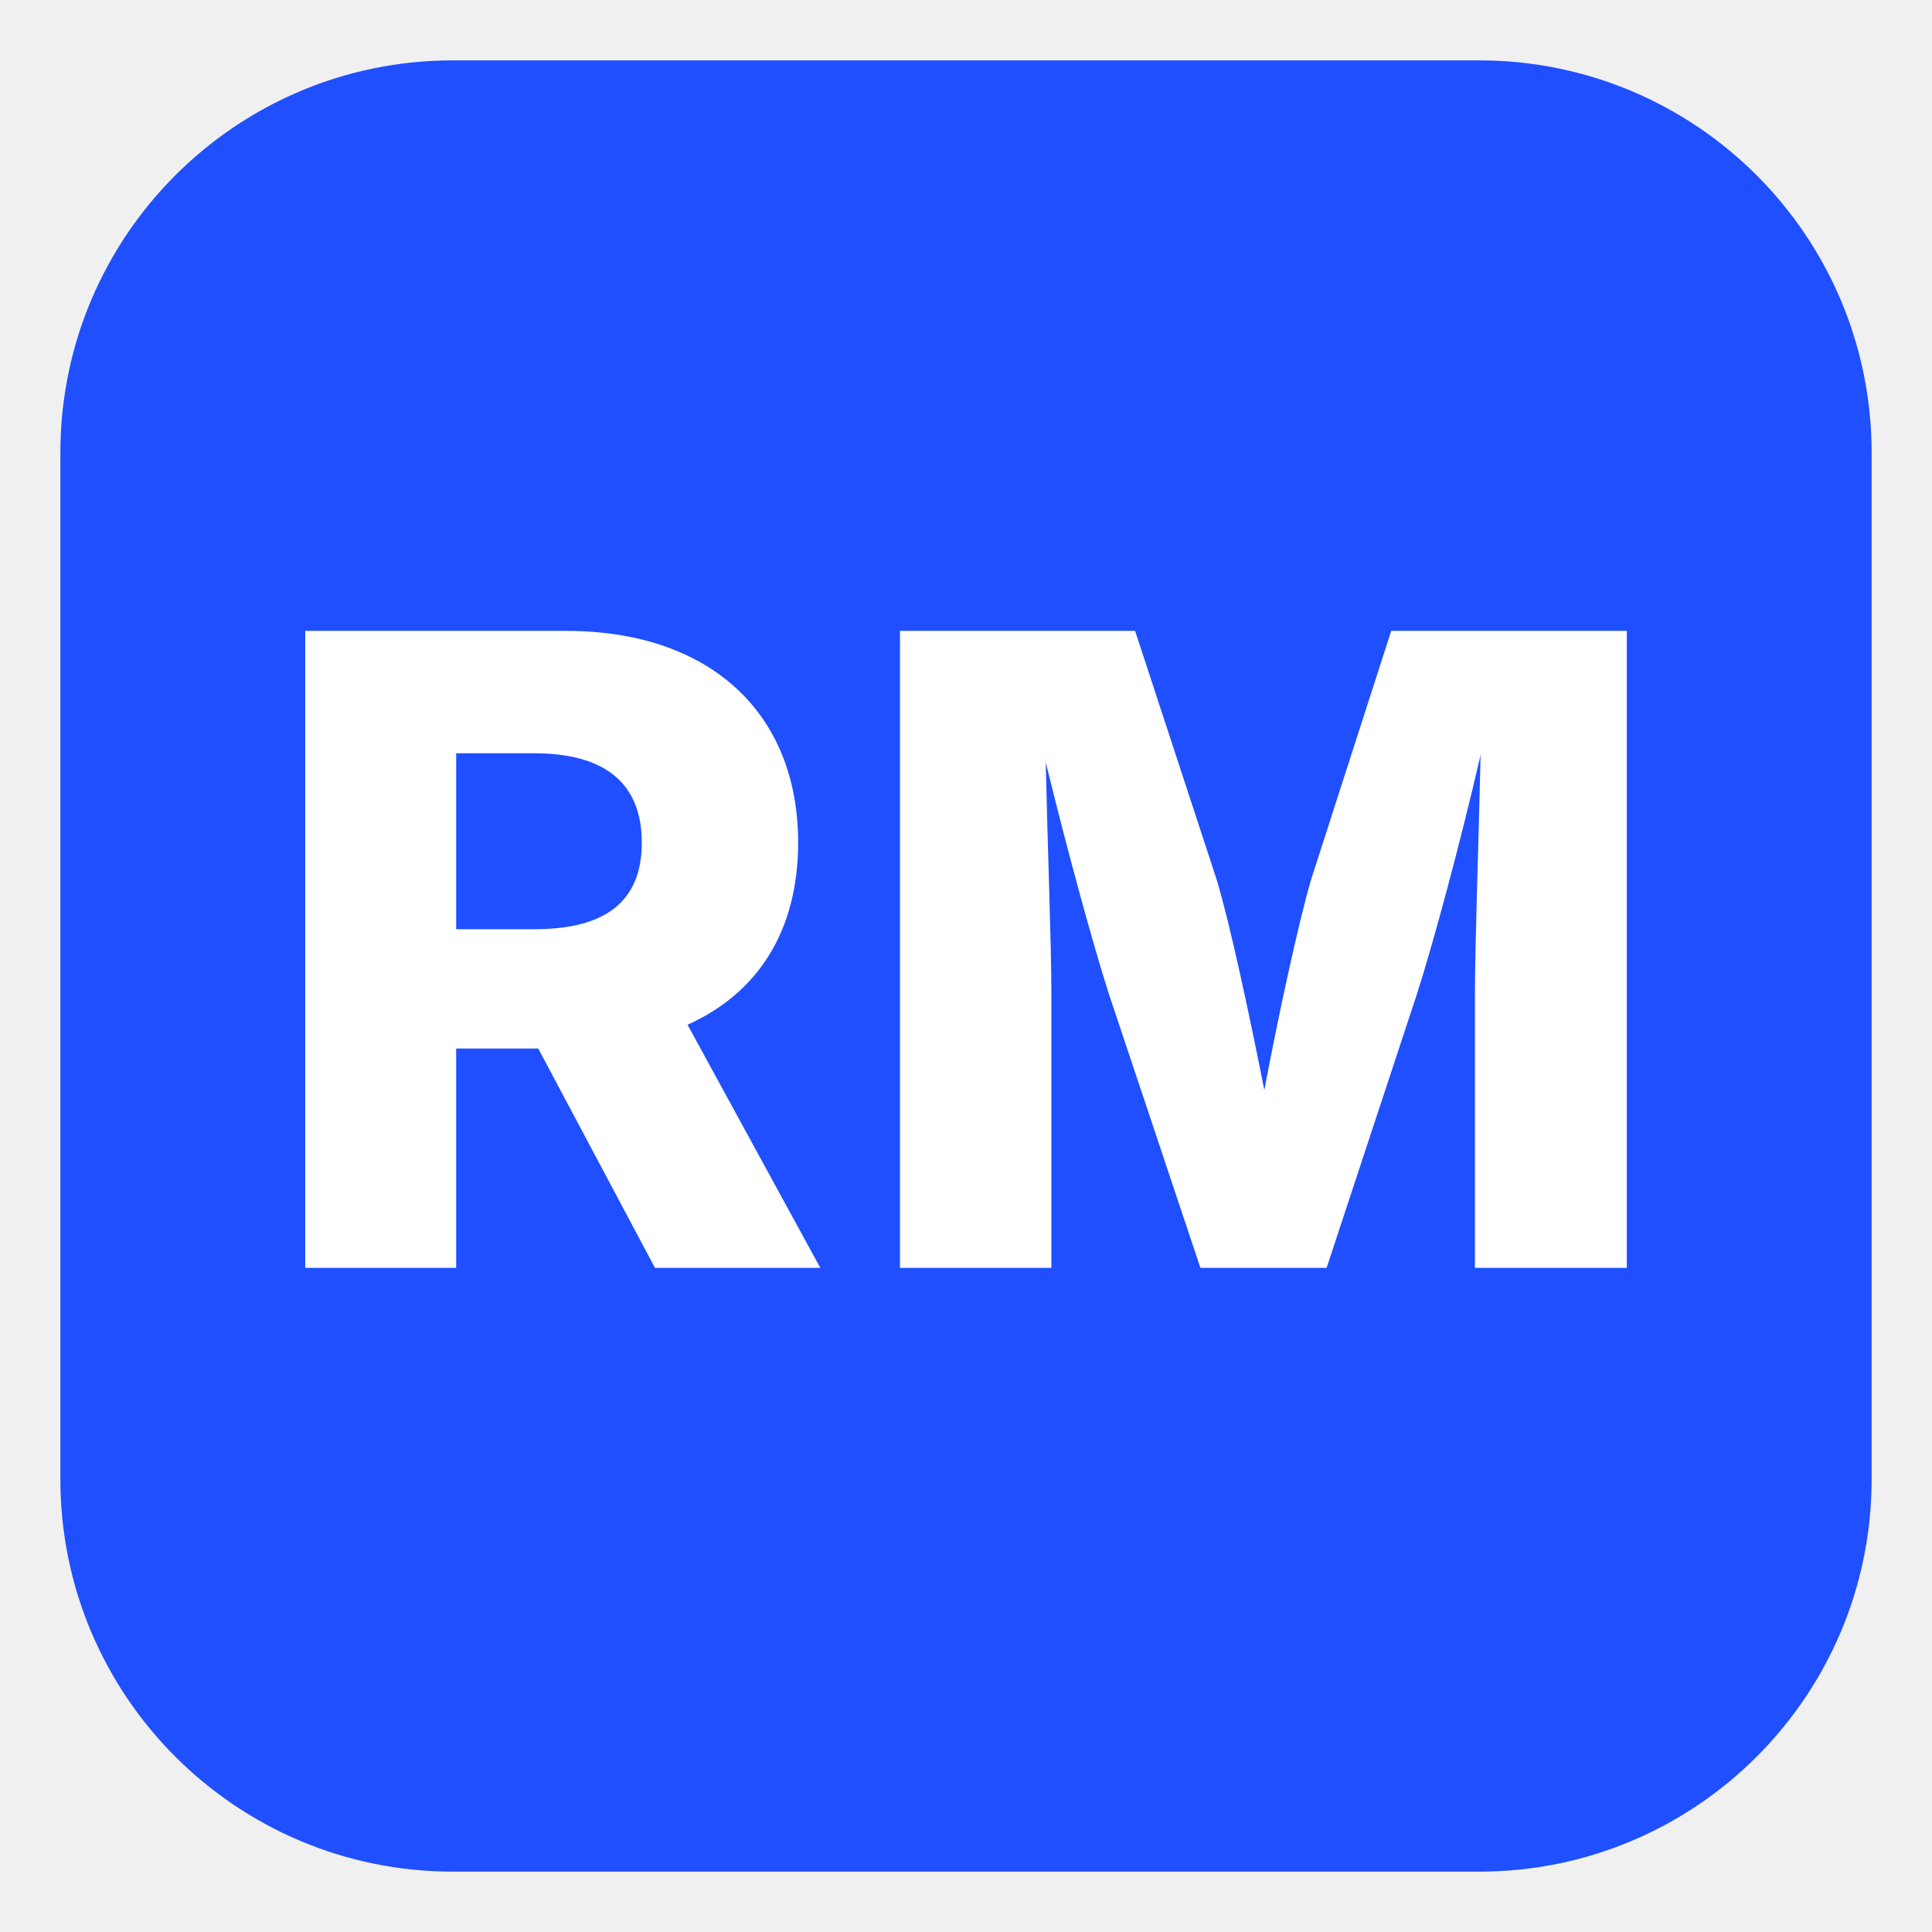
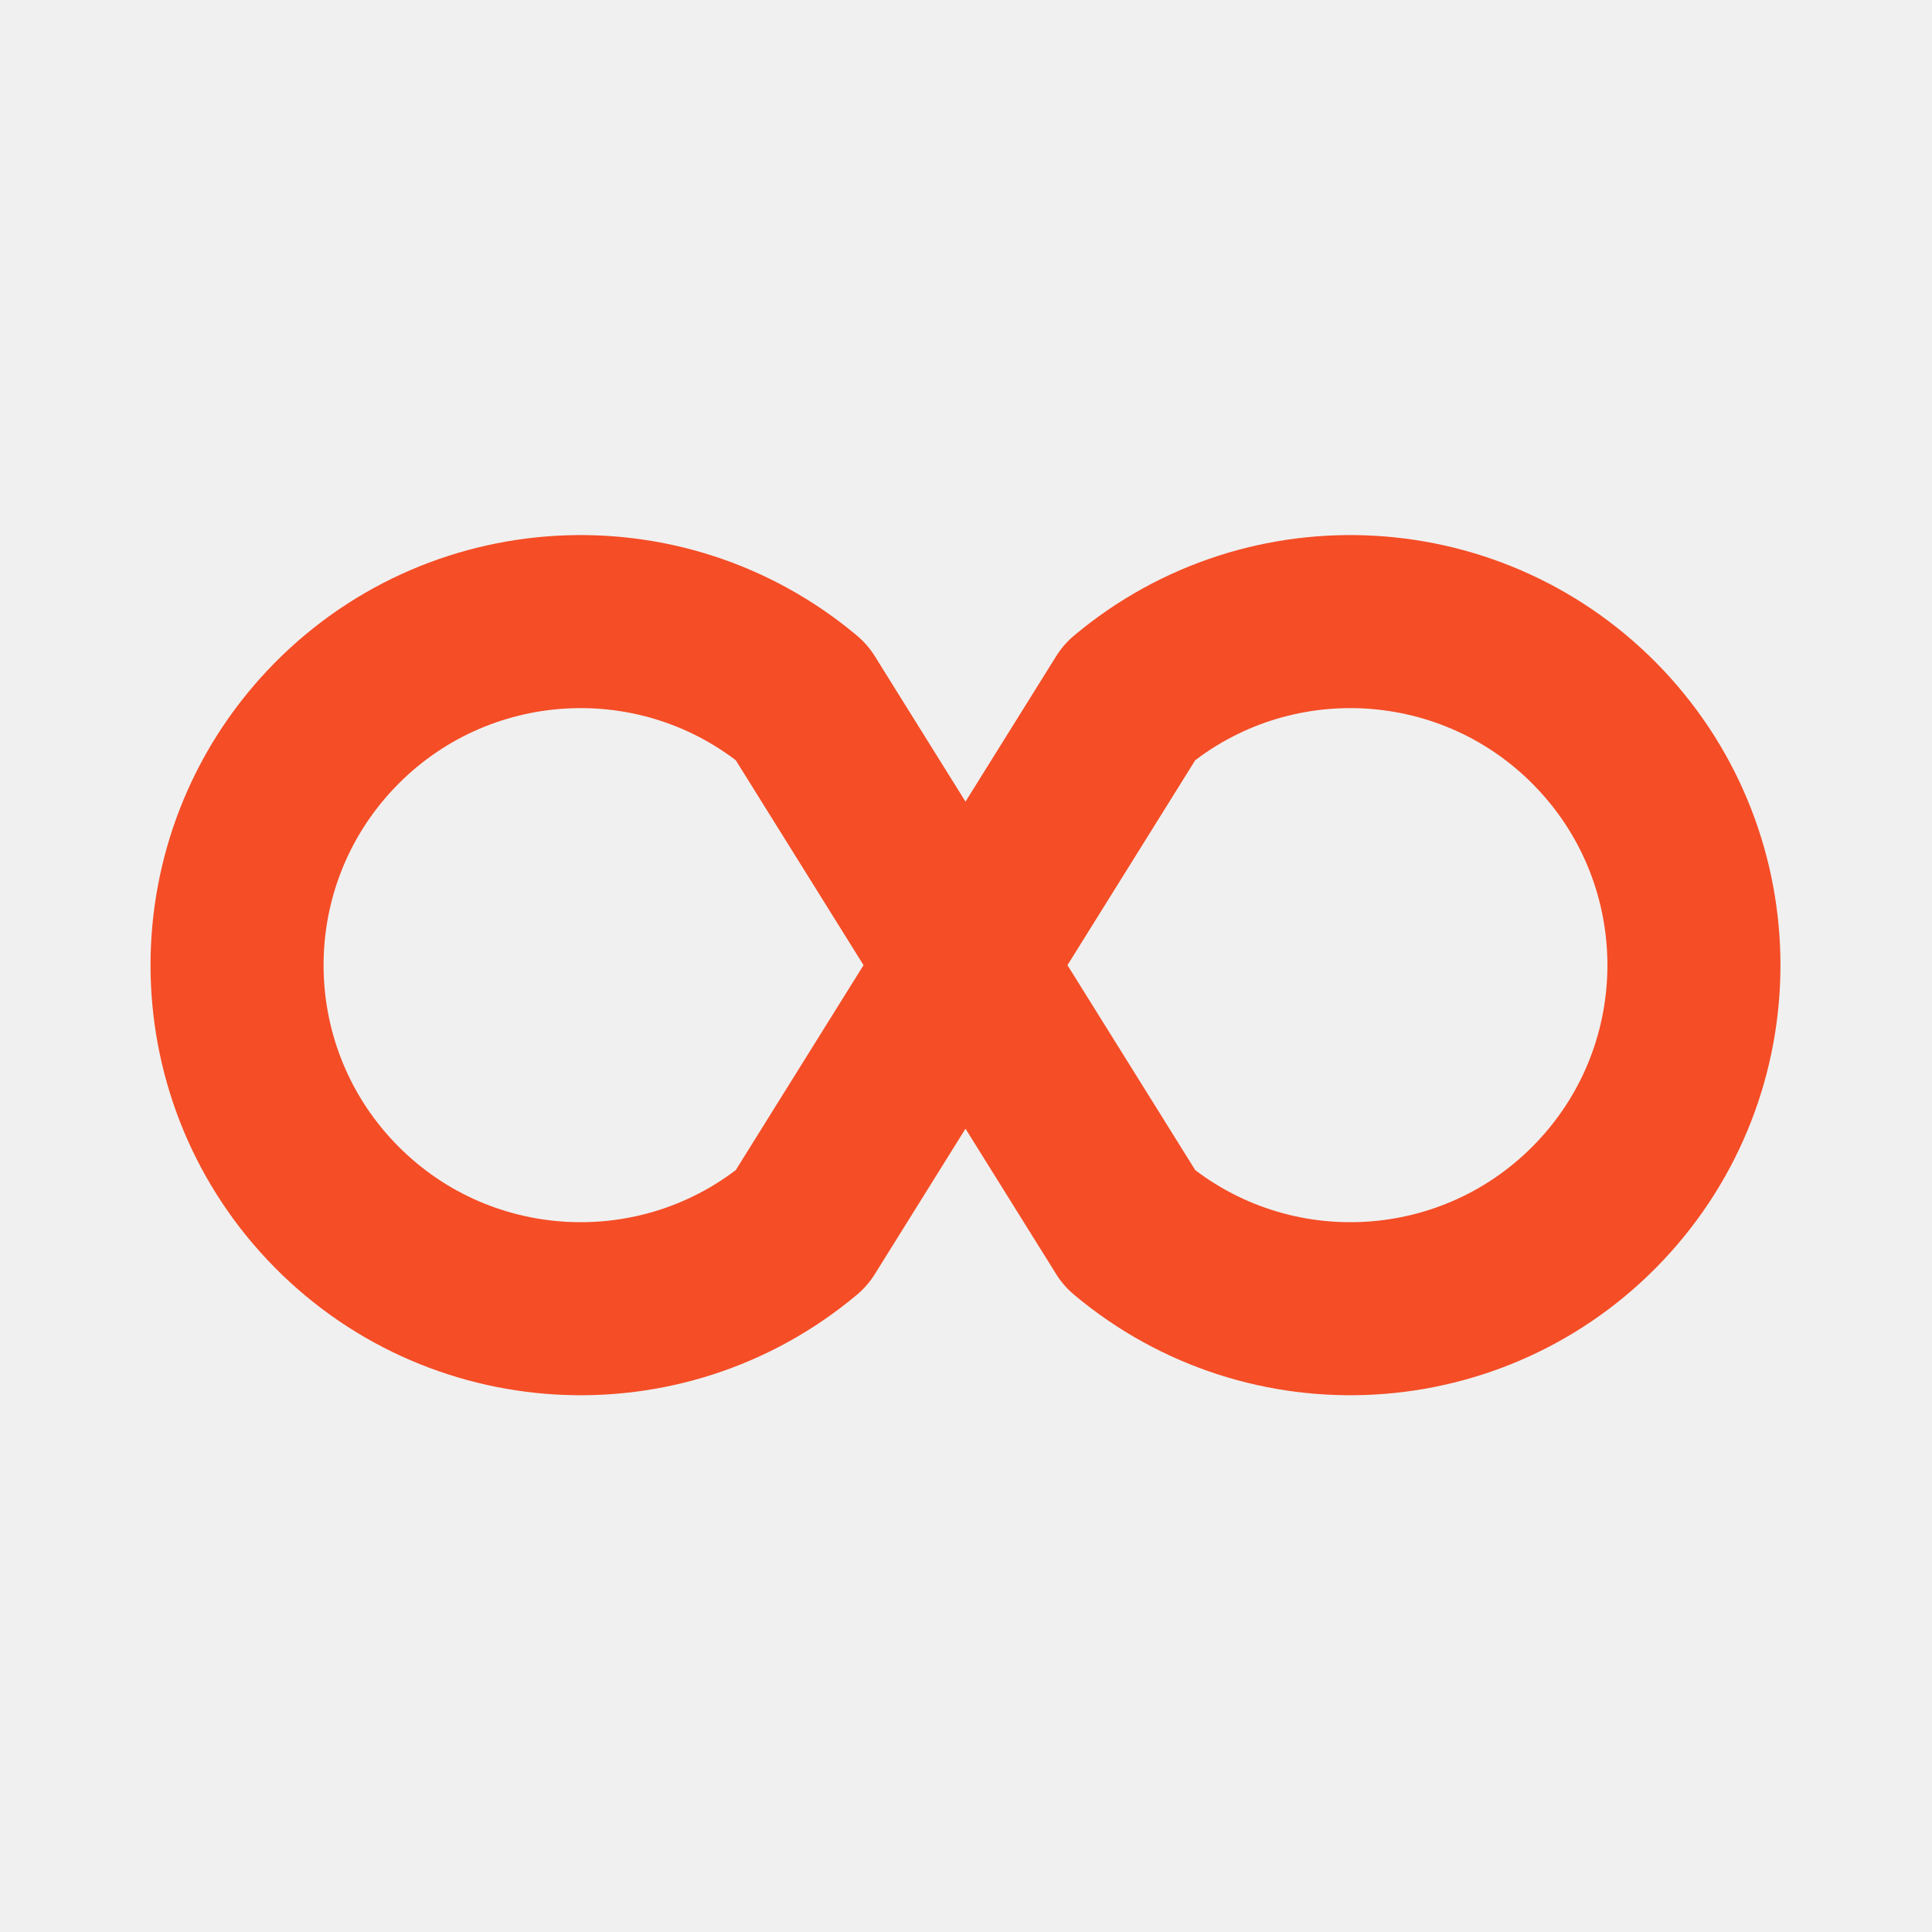
- <svg xmlns="http://www.w3.org/2000/svg" viewBox="0 0 128 128">
-   <rect x="4" y="4" width="120" height="120" rx="26" fill="#1f4fff" />
-   <text x="64" y="84" text-anchor="middle" font-family="Hanken Grotesk, Inter, Segoe UI, Arial, sans-serif" font-weight="800" font-size="58" letter-spacing="1" fill="#ffffff">RM</text>
+ <svg xmlns="http://www.w3.org/2000/svg" viewBox="3425 299 1150 1150" width="256" height="256">
+   <path d="M3902.0,716.8 A204.5,204.5 0 1 0 3902.0,1030.2 C 3999.7,873.5 3999.7,873.5 4097.4,716.8 A204.5,204.5 0 1 1 4097.4,1030.2 C 3999.7,873.5 3999.7,873.5 3902.0,716.8 Z" fill="none" stroke="#F54D26" stroke-width="103.0" stroke-linejoin="round" stroke-linecap="round" />
</svg>
